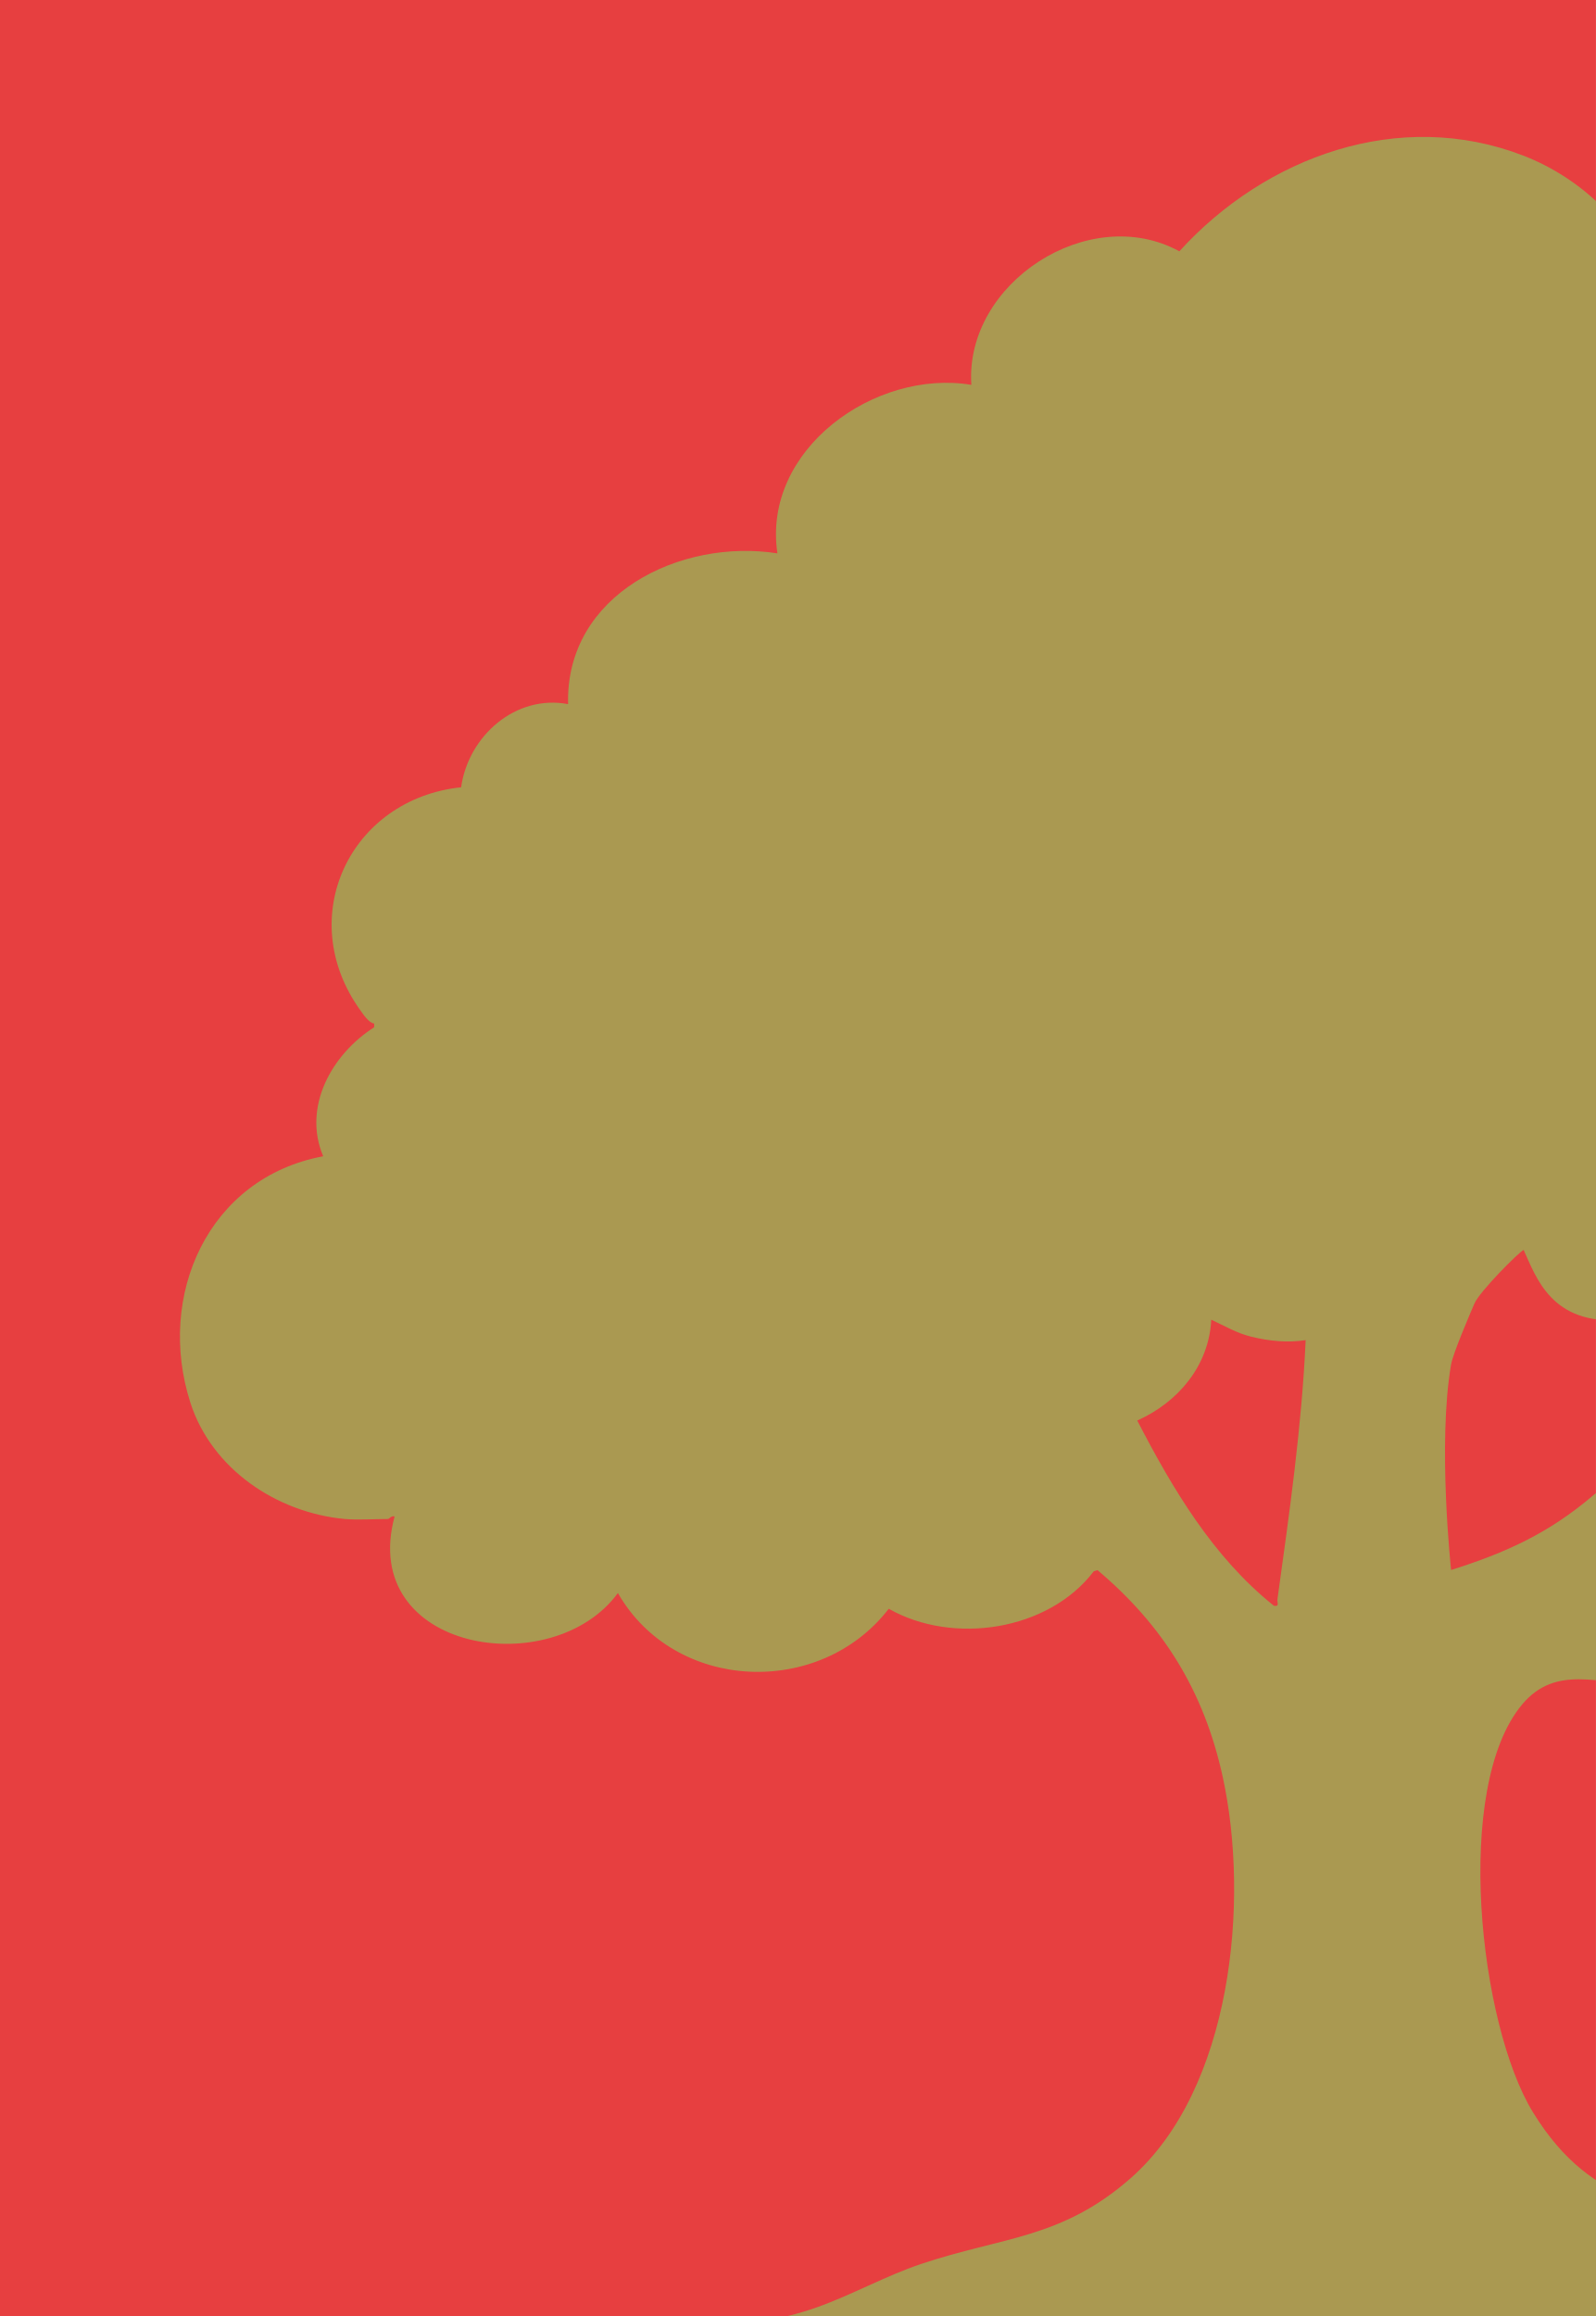
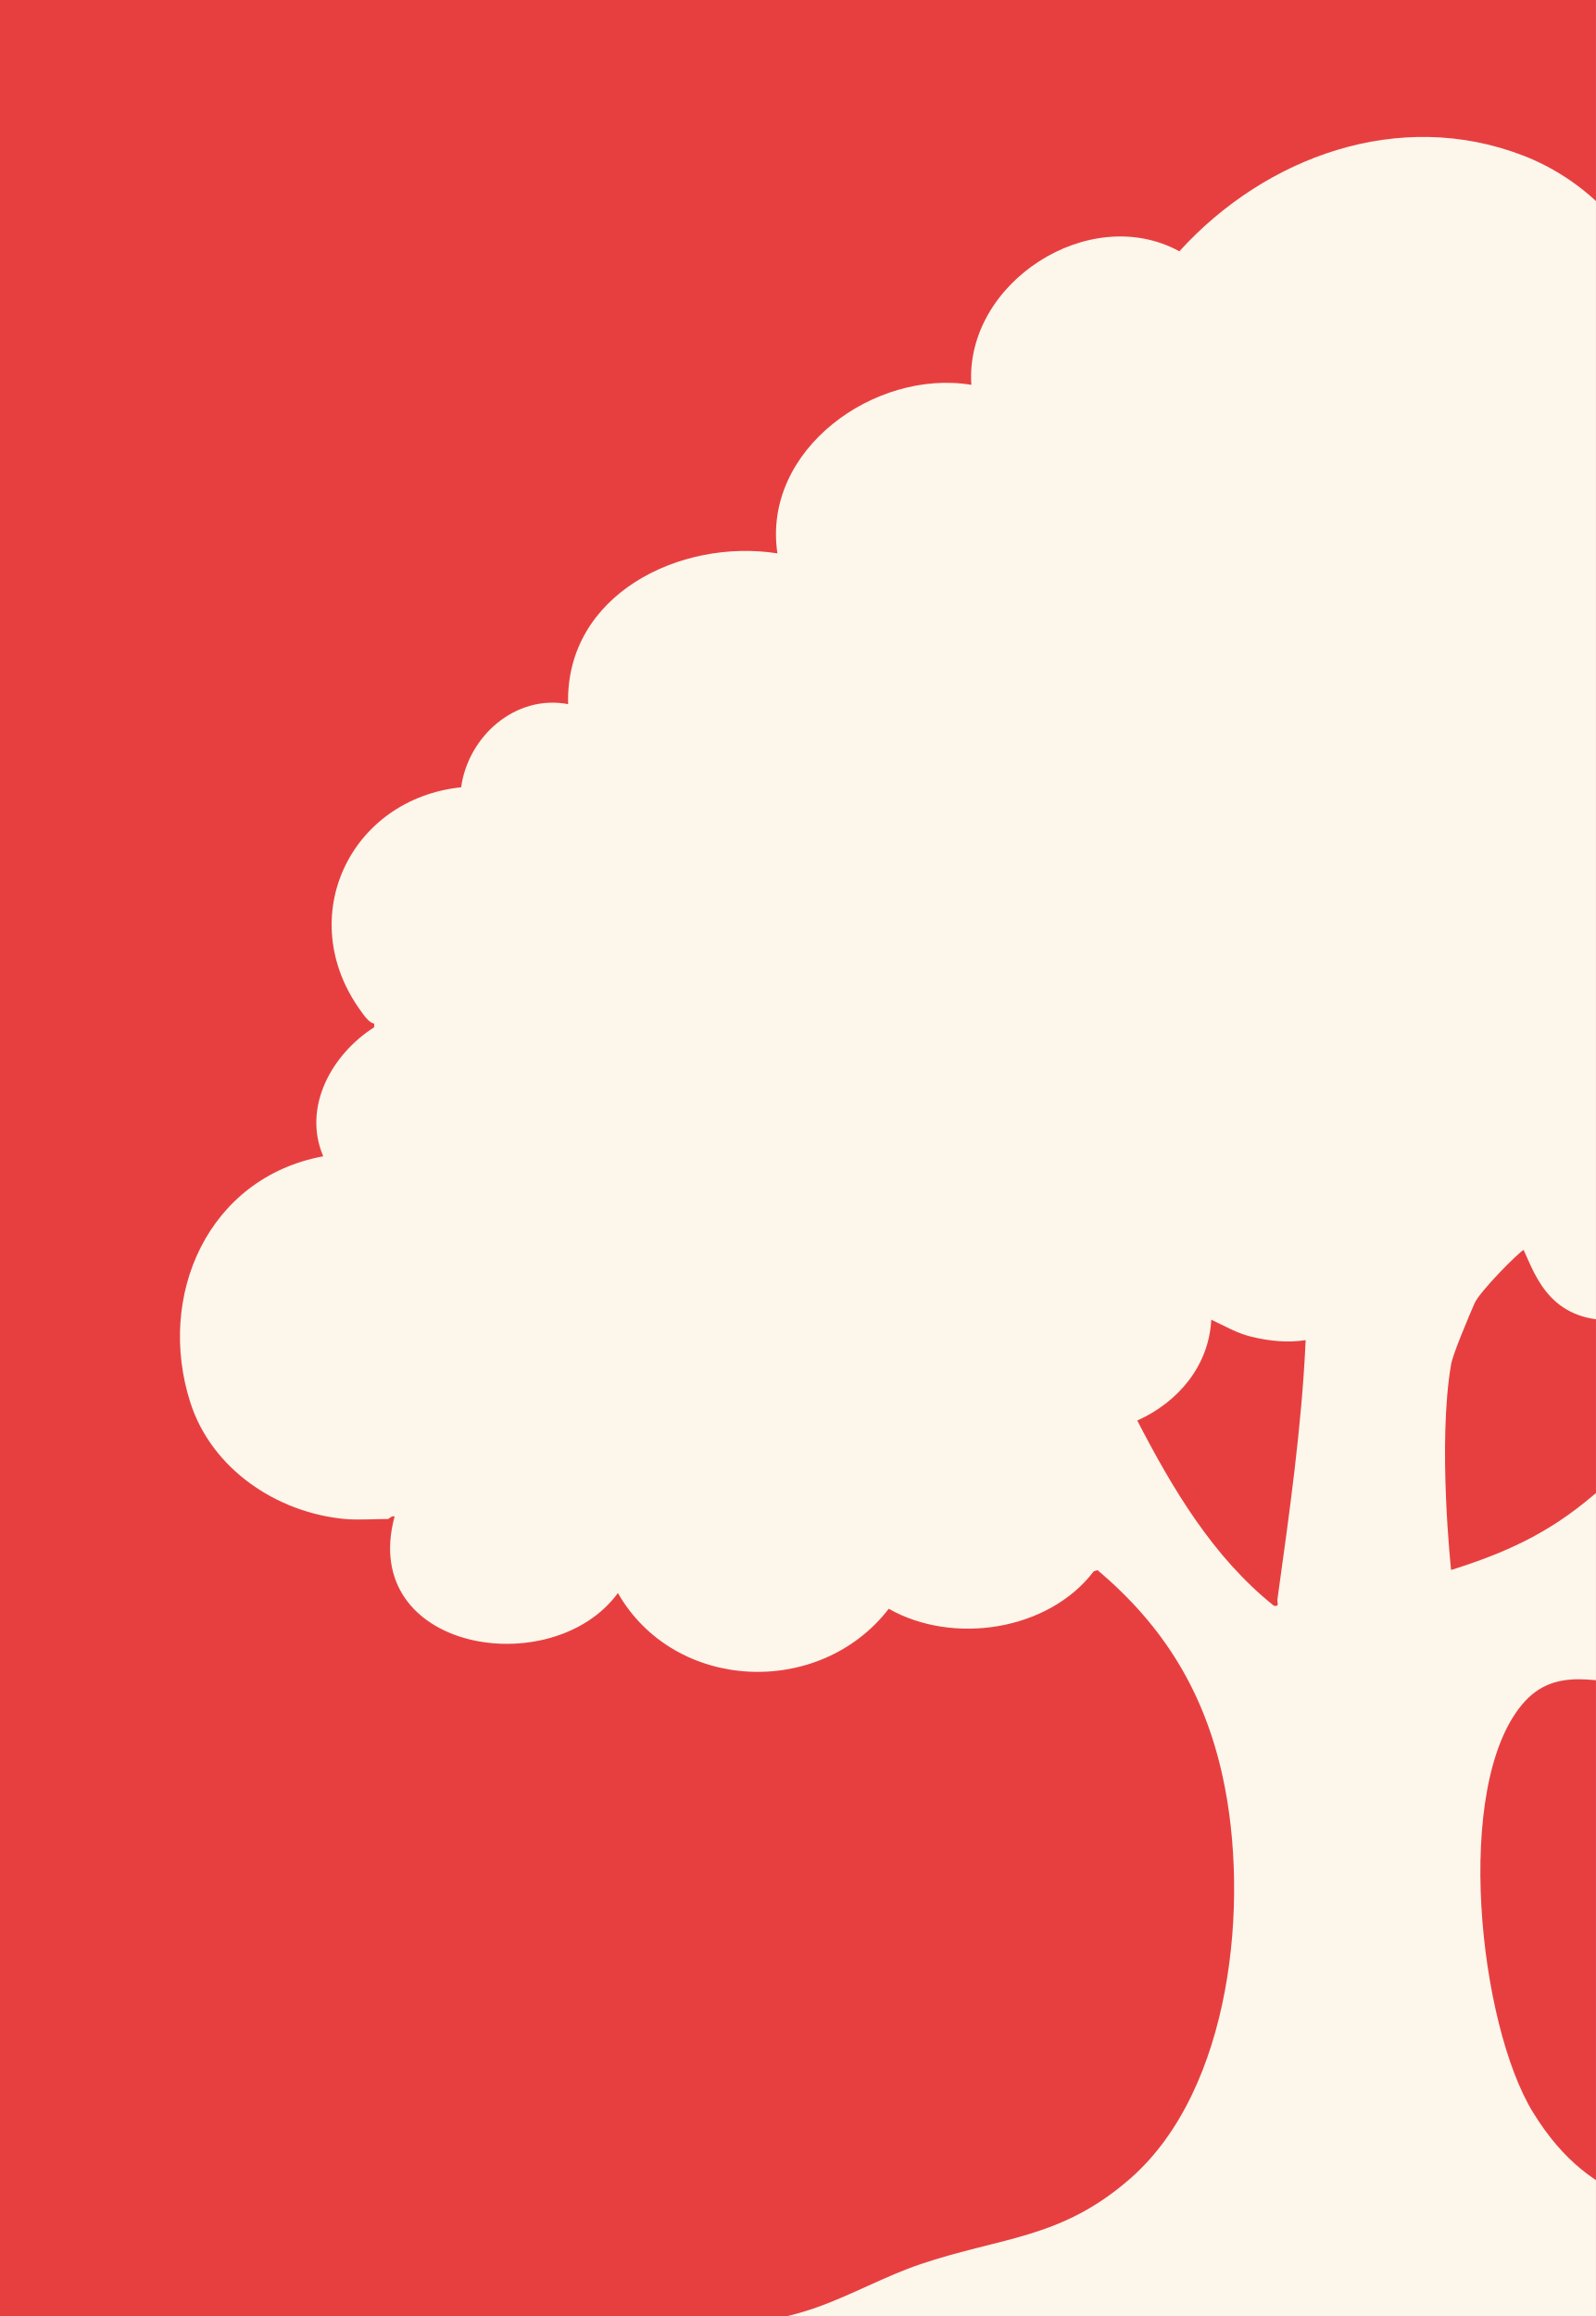
<svg xmlns="http://www.w3.org/2000/svg" width="408" height="592" viewBox="0 0 408 592" fill="none">
  <g clip-path="url(#clip0_503_459)">
    <rect width="408" height="592" fill="#E73F40" />
-     <path d="M653.099 339.934C649.1 325.481 639.111 316.637 624.075 315.117C628.406 299.038 617.212 285.721 603.206 279.866V278.905C613.632 268.261 617.421 252.357 616.286 237.729C614.959 220.969 600.395 210.465 584.294 210.658C587.559 187.798 568.891 168.398 546.486 168.206C545.595 149.751 527.276 141.187 510.93 140.103C509.586 140.016 508.171 140.051 506.984 140.767L506.337 140.138C509.027 129.827 504.05 118.257 498.077 109.903C488.176 96.027 470.241 87.201 453.162 88.948C447.189 78.48 433.97 70.877 421.868 74.862C418.532 58.609 404.492 45.588 389.403 39.769C357.69 27.517 323.514 40.013 301.493 64.236C278.442 51.635 246.589 72.328 248.317 98.368C223.694 94.279 194.775 114.902 198.739 141.449C173.976 137.552 144.498 151.935 145.232 179.986C131.837 177.451 119.718 188.095 117.884 201.237C89.489 204.226 75.012 234.496 92.143 258.282C92.947 259.418 94.379 261.515 95.653 261.62V262.581C84.878 269.432 77.264 282.907 82.626 295.56C53.183 301.03 39.876 331.196 48.677 358.564C54.126 375.482 70.716 386.65 88.144 388.275C91.567 388.572 95.723 388.275 99.233 388.275C99.408 388.275 100.124 387.349 100.875 387.628C91.567 422.11 141.18 430.15 157.962 407.203C172.492 432.579 209.601 434.065 227.204 411.222C243.62 420.555 268.033 416.867 279.612 401.645L280.572 401.348C297.529 415.644 307.832 432.439 312.582 454.198C319.55 486.093 314.905 533.98 289.112 556.717C271.351 572.359 256.211 571.712 235.412 578.721C226.279 581.797 217.739 586.638 208.676 589.836C190.741 596.163 170.553 594.922 154.173 605.146C153.317 605.67 148.148 609.043 149.143 610.249C150.121 609.742 150.942 609.585 152.042 609.55C176.054 608.886 199.333 611.577 222.996 606.124C228.636 604.814 236.495 601.161 241.507 600.497C247.427 599.71 254.866 600.776 261.048 600.462C275.56 599.745 289.758 596.075 303.763 592.615C297.459 598.435 289.74 604.569 282.021 608.396C272.364 613.185 260.926 614.845 251.321 619.459C247.584 621.259 242.886 623.933 241.105 627.848C250.483 627.534 260.105 628.565 269.413 627.114C280.328 625.401 291.574 617.834 300.952 616.261C305.073 615.562 310.574 615.929 315.062 615.37C328.736 613.657 342.287 608.431 350.041 596.53C356.712 611.332 374.996 626.485 391.481 627.848C392.232 627.918 397.035 628.477 396.354 626.887L375.799 603.695C382.505 606.631 390.451 606.282 397.174 607.767C404.195 609.305 416.803 617.484 424.889 620.508C430.005 622.413 444.028 627.202 448.866 627.202H478.553C471.62 618.009 457.335 616.908 446.892 613.5C433.428 609.113 423.754 601.231 413.974 591.304C422.671 593.366 431.839 594.135 440.483 596.425C448.517 598.557 456.34 602.192 464.705 604.167C489.922 610.127 520.099 609.864 546.066 608.938C546.87 608.903 548.494 609.41 548.337 608.292C537.597 601.545 525.861 596.302 513.253 594.1C504.556 592.597 495.598 592.632 486.883 590.465C473.437 587.092 462.714 578.948 450.28 573.565C426.059 563.096 407.617 565.491 391.901 539.939C378.122 517.534 371.399 456.715 389.176 435.62C397.733 425.483 408.84 430.377 420.139 430.744C429.464 431.041 436.729 429.66 445.443 426.637C447.434 425.955 449.826 424.05 451.607 423.683C455.03 422.967 459.571 423.823 463.203 423.526C477.663 422.285 491.511 417.182 504.259 410.488C514.807 427.79 544.966 433.313 559.181 418.248C564.77 421.289 570.917 423.771 577.378 424.173C593.147 425.151 610.436 414.351 610.977 397.415C643.18 399.513 661.202 369.418 653.047 339.952L653.099 339.934ZM325.645 410.436C310.102 398.01 299.747 380.55 290.736 363.108C301.214 358.407 309.072 349.074 309.648 337.33C313.159 338.955 316.092 340.755 319.952 341.699C324.492 342.8 329.19 343.272 333.783 342.556C332.787 364.716 329.609 386.824 326.57 408.793C326.448 409.737 327.199 410.715 325.645 410.453V410.436ZM370.962 401.313C370.962 401.313 367.465 368.983 370.962 348.76C371.434 346.033 375.59 336.299 376.934 333.188C378.262 330.112 388.19 320.147 389.5 319.5C392.643 326.211 396.5 339 415 337.33C424.115 336.507 434.93 325 434.93 325C413.188 330.33 417.538 335.303 439 341.699C469.075 350.592 424.748 367.445 407.146 382.35C395.917 391.91 384.985 396.891 370.962 401.313ZM434.93 411.467C426.757 413.18 418.27 411.467 410.097 410.436C419.772 403.497 428.713 395.808 435.541 385.916C445.129 388.258 454.751 386.457 463.605 382.385C457.737 394.497 449.145 408.478 434.93 411.467ZM494.899 399.338C486.237 404.581 477.855 409.422 467.499 410.436L481.522 384.989C483.129 388.817 485.626 392.592 489.049 395.056C490.132 395.825 495.912 397.835 494.882 399.338H494.899Z" fill="#AA9951" />
+     <path d="M653.099 339.934C649.1 325.481 639.111 316.637 624.075 315.117C628.406 299.038 617.212 285.721 603.206 279.866V278.905C613.632 268.261 617.421 252.357 616.286 237.729C614.959 220.969 600.395 210.465 584.294 210.658C587.559 187.798 568.891 168.398 546.486 168.206C545.595 149.751 527.276 141.187 510.93 140.103C509.586 140.016 508.171 140.051 506.984 140.767L506.337 140.138C509.027 129.827 504.05 118.257 498.077 109.903C488.176 96.027 470.241 87.201 453.162 88.948C447.189 78.48 433.97 70.877 421.868 74.862C418.532 58.609 404.492 45.588 389.403 39.769C357.69 27.517 323.514 40.013 301.493 64.236C278.442 51.635 246.589 72.328 248.317 98.368C223.694 94.279 194.775 114.902 198.739 141.449C173.976 137.552 144.498 151.935 145.232 179.986C131.837 177.451 119.718 188.095 117.884 201.237C89.489 204.226 75.012 234.496 92.143 258.282C92.947 259.418 94.379 261.515 95.653 261.62V262.581C84.878 269.432 77.264 282.907 82.626 295.56C53.183 301.03 39.876 331.196 48.677 358.564C54.126 375.482 70.716 386.65 88.144 388.275C91.567 388.572 95.723 388.275 99.233 388.275C99.408 388.275 100.124 387.349 100.875 387.628C91.567 422.11 141.18 430.15 157.962 407.203C172.492 432.579 209.601 434.065 227.204 411.222C243.62 420.555 268.033 416.867 279.612 401.645L280.572 401.348C297.529 415.644 307.832 432.439 312.582 454.198C319.55 486.093 314.905 533.98 289.112 556.717C271.351 572.359 256.211 571.712 235.412 578.721C226.279 581.797 217.739 586.638 208.676 589.836C190.741 596.163 170.553 594.922 154.173 605.146C153.317 605.67 148.148 609.043 149.143 610.249C150.121 609.742 150.942 609.585 152.042 609.55C176.054 608.886 199.333 611.577 222.996 606.124C228.636 604.814 236.495 601.161 241.507 600.497C247.427 599.71 254.866 600.776 261.048 600.462C275.56 599.745 289.758 596.075 303.763 592.615C297.459 598.435 289.74 604.569 282.021 608.396C272.364 613.185 260.926 614.845 251.321 619.459C247.584 621.259 242.886 623.933 241.105 627.848C250.483 627.534 260.105 628.565 269.413 627.114C280.328 625.401 291.574 617.834 300.952 616.261C305.073 615.562 310.574 615.929 315.062 615.37C328.736 613.657 342.287 608.431 350.041 596.53C356.712 611.332 374.996 626.485 391.481 627.848C392.232 627.918 397.035 628.477 396.354 626.887L375.799 603.695C382.505 606.631 390.451 606.282 397.174 607.767C404.195 609.305 416.803 617.484 424.889 620.508C430.005 622.413 444.028 627.202 448.866 627.202H478.553C471.62 618.009 457.335 616.908 446.892 613.5C433.428 609.113 423.754 601.231 413.974 591.304C422.671 593.366 431.839 594.135 440.483 596.425C448.517 598.557 456.34 602.192 464.705 604.167C489.922 610.127 520.099 609.864 546.066 608.938C546.87 608.903 548.494 609.41 548.337 608.292C537.597 601.545 525.861 596.302 513.253 594.1C504.556 592.597 495.598 592.632 486.883 590.465C473.437 587.092 462.714 578.948 450.28 573.565C426.059 563.096 407.617 565.491 391.901 539.939C378.122 517.534 371.399 456.715 389.176 435.62C397.733 425.483 408.84 430.377 420.139 430.744C429.464 431.041 436.729 429.66 445.443 426.637C447.434 425.955 449.826 424.05 451.607 423.683C455.03 422.967 459.571 423.823 463.203 423.526C477.663 422.285 491.511 417.182 504.259 410.488C514.807 427.79 544.966 433.313 559.181 418.248C564.77 421.289 570.917 423.771 577.378 424.173C593.147 425.151 610.436 414.351 610.977 397.415C643.18 399.513 661.202 369.418 653.047 339.952L653.099 339.934ZM325.645 410.436C310.102 398.01 299.747 380.55 290.736 363.108C301.214 358.407 309.072 349.074 309.648 337.33C313.159 338.955 316.092 340.755 319.952 341.699C324.492 342.8 329.19 343.272 333.783 342.556C332.787 364.716 329.609 386.824 326.57 408.793C326.448 409.737 327.199 410.715 325.645 410.453V410.436ZM370.962 401.313C370.962 401.313 367.465 368.983 370.962 348.76C371.434 346.033 375.59 336.299 376.934 333.188C378.262 330.112 388.19 320.147 389.5 319.5C392.643 326.211 396.5 339 415 337.33C424.115 336.507 434.93 325 434.93 325C413.188 330.33 417.538 335.303 439 341.699C469.075 350.592 424.748 367.445 407.146 382.35C395.917 391.91 384.985 396.891 370.962 401.313ZM434.93 411.467C426.757 413.18 418.27 411.467 410.097 410.436C419.772 403.497 428.713 395.808 435.541 385.916C445.129 388.258 454.751 386.457 463.605 382.385C457.737 394.497 449.145 408.478 434.93 411.467ZM494.899 399.338C486.237 404.581 477.855 409.422 467.499 410.436L481.522 384.989C483.129 388.817 485.626 392.592 489.049 395.056C490.132 395.825 495.912 397.835 494.882 399.338H494.899Z" fill="#FCF6EB" />
  </g>
  <defs>
    <clipPath id="clip0_503_459">
      <rect width="408" height="592" fill="white" />
    </clipPath>
  </defs>
</svg>
